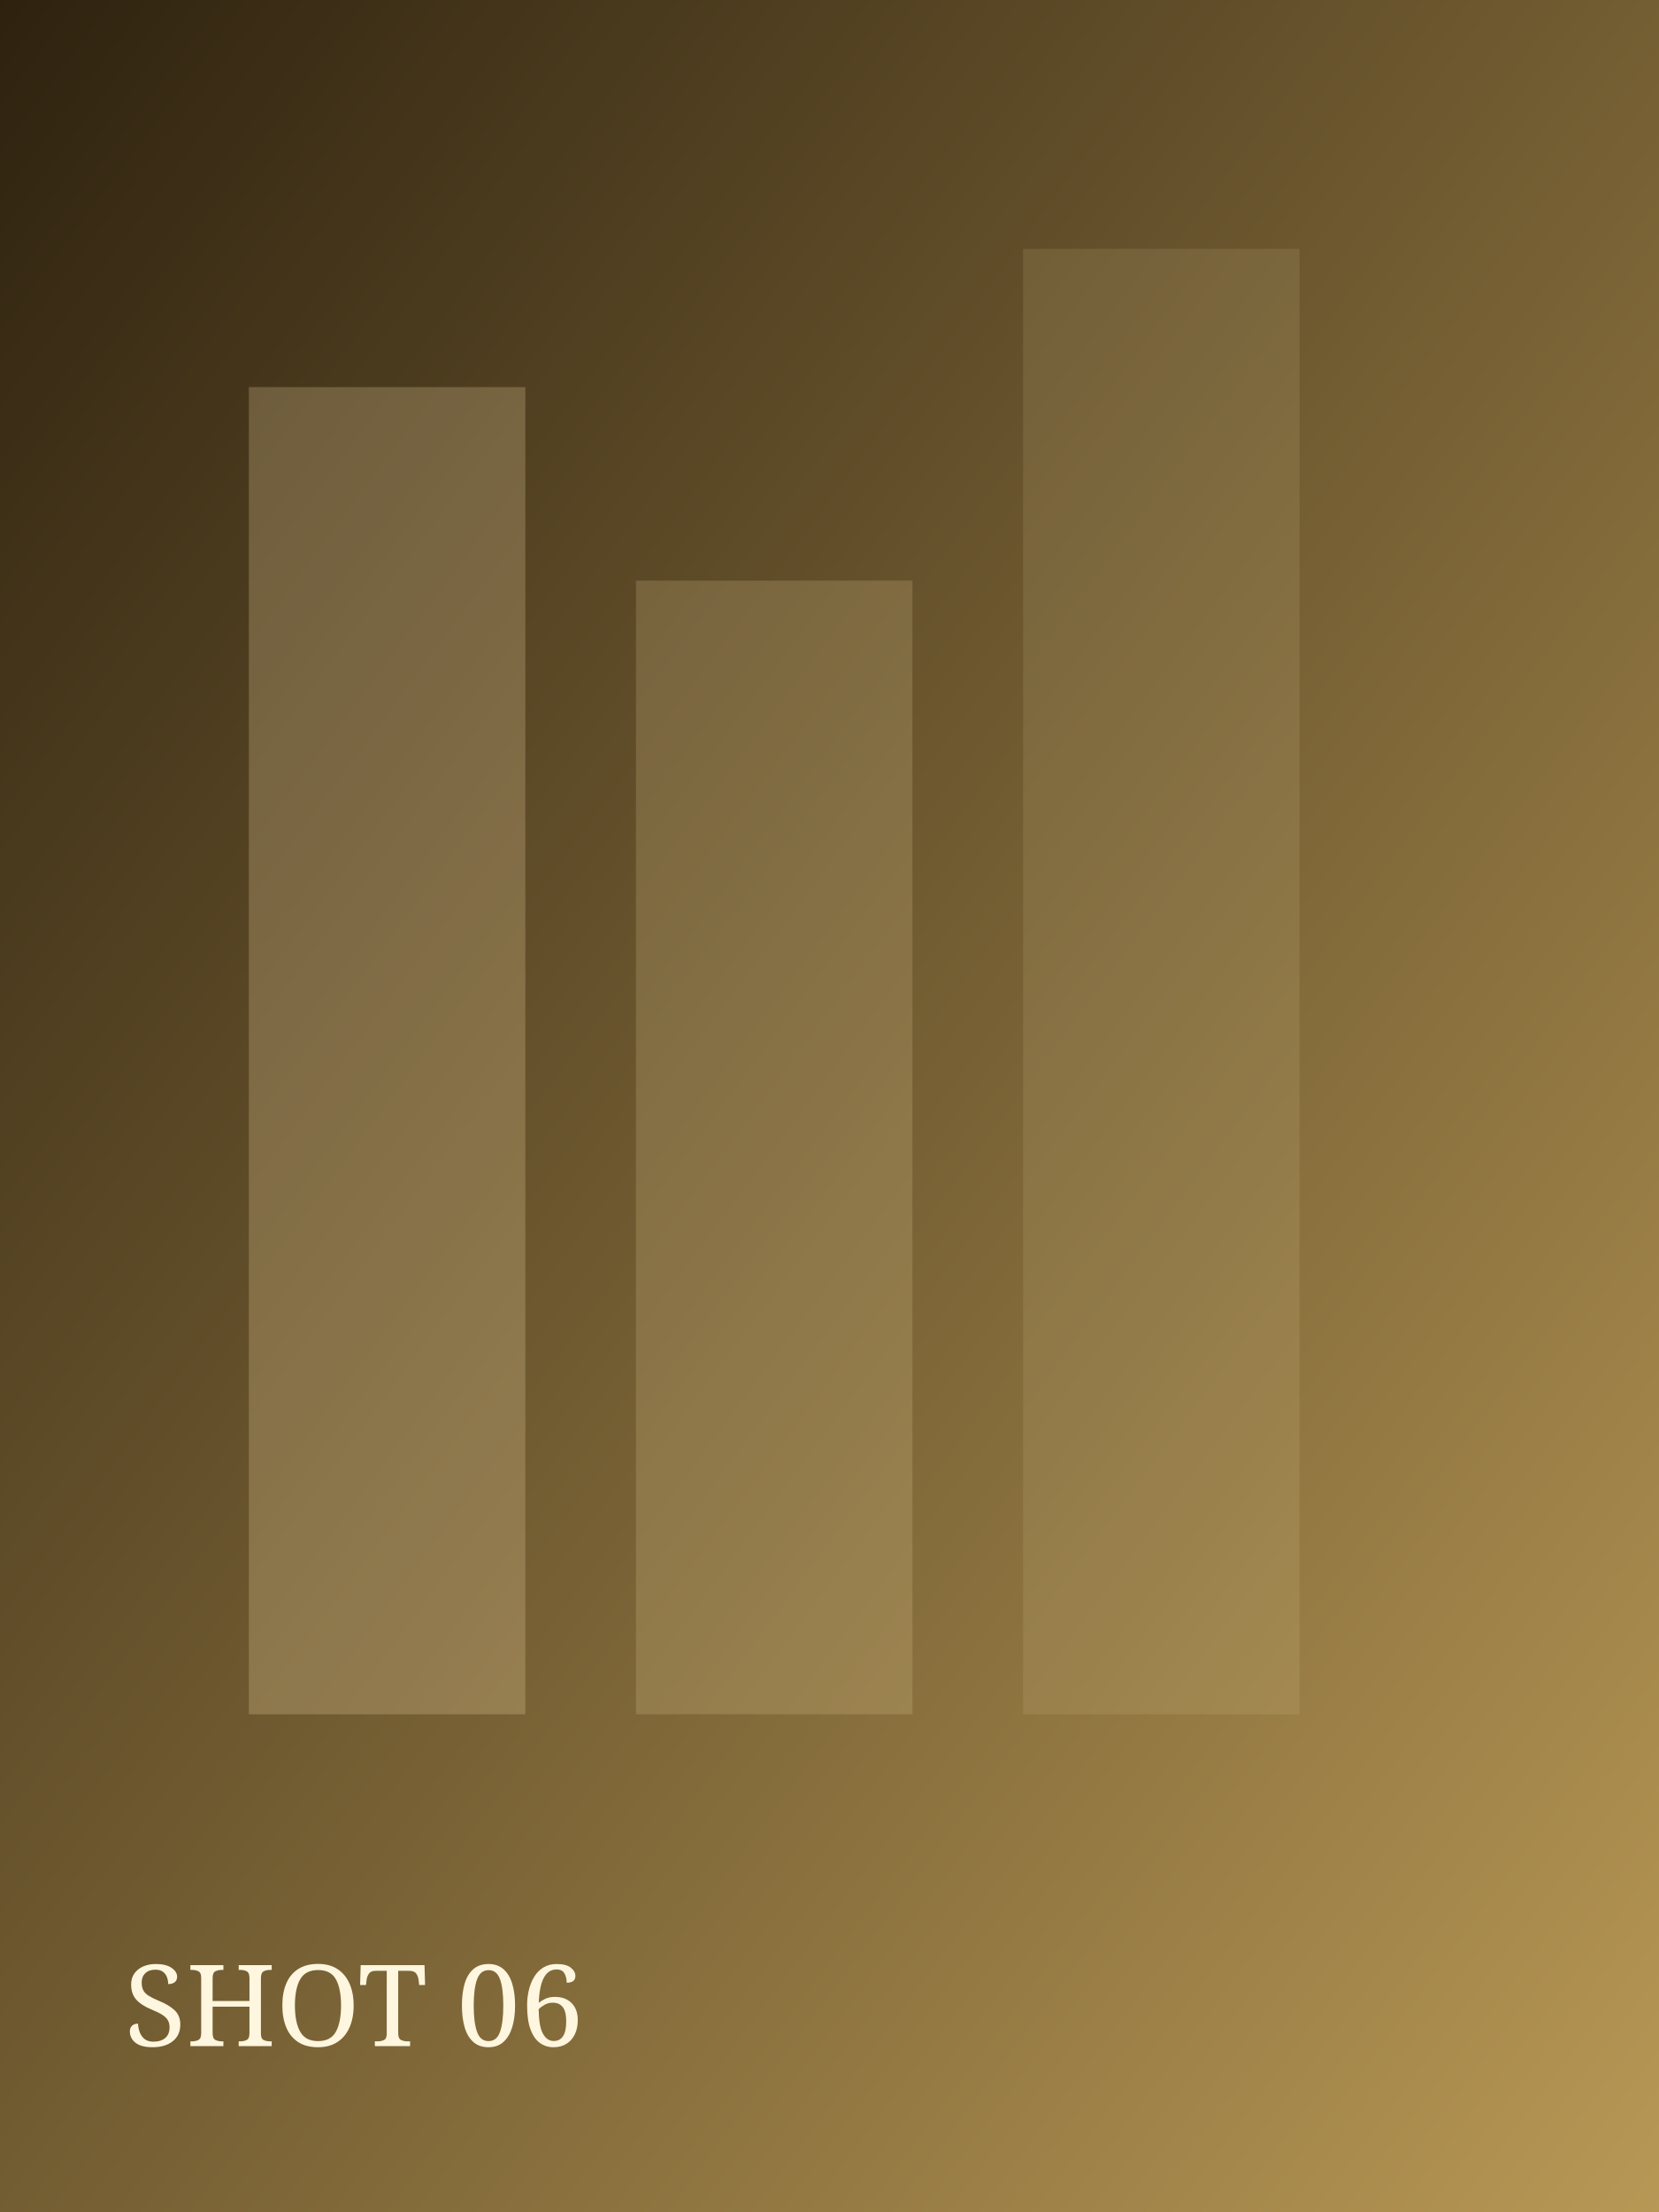
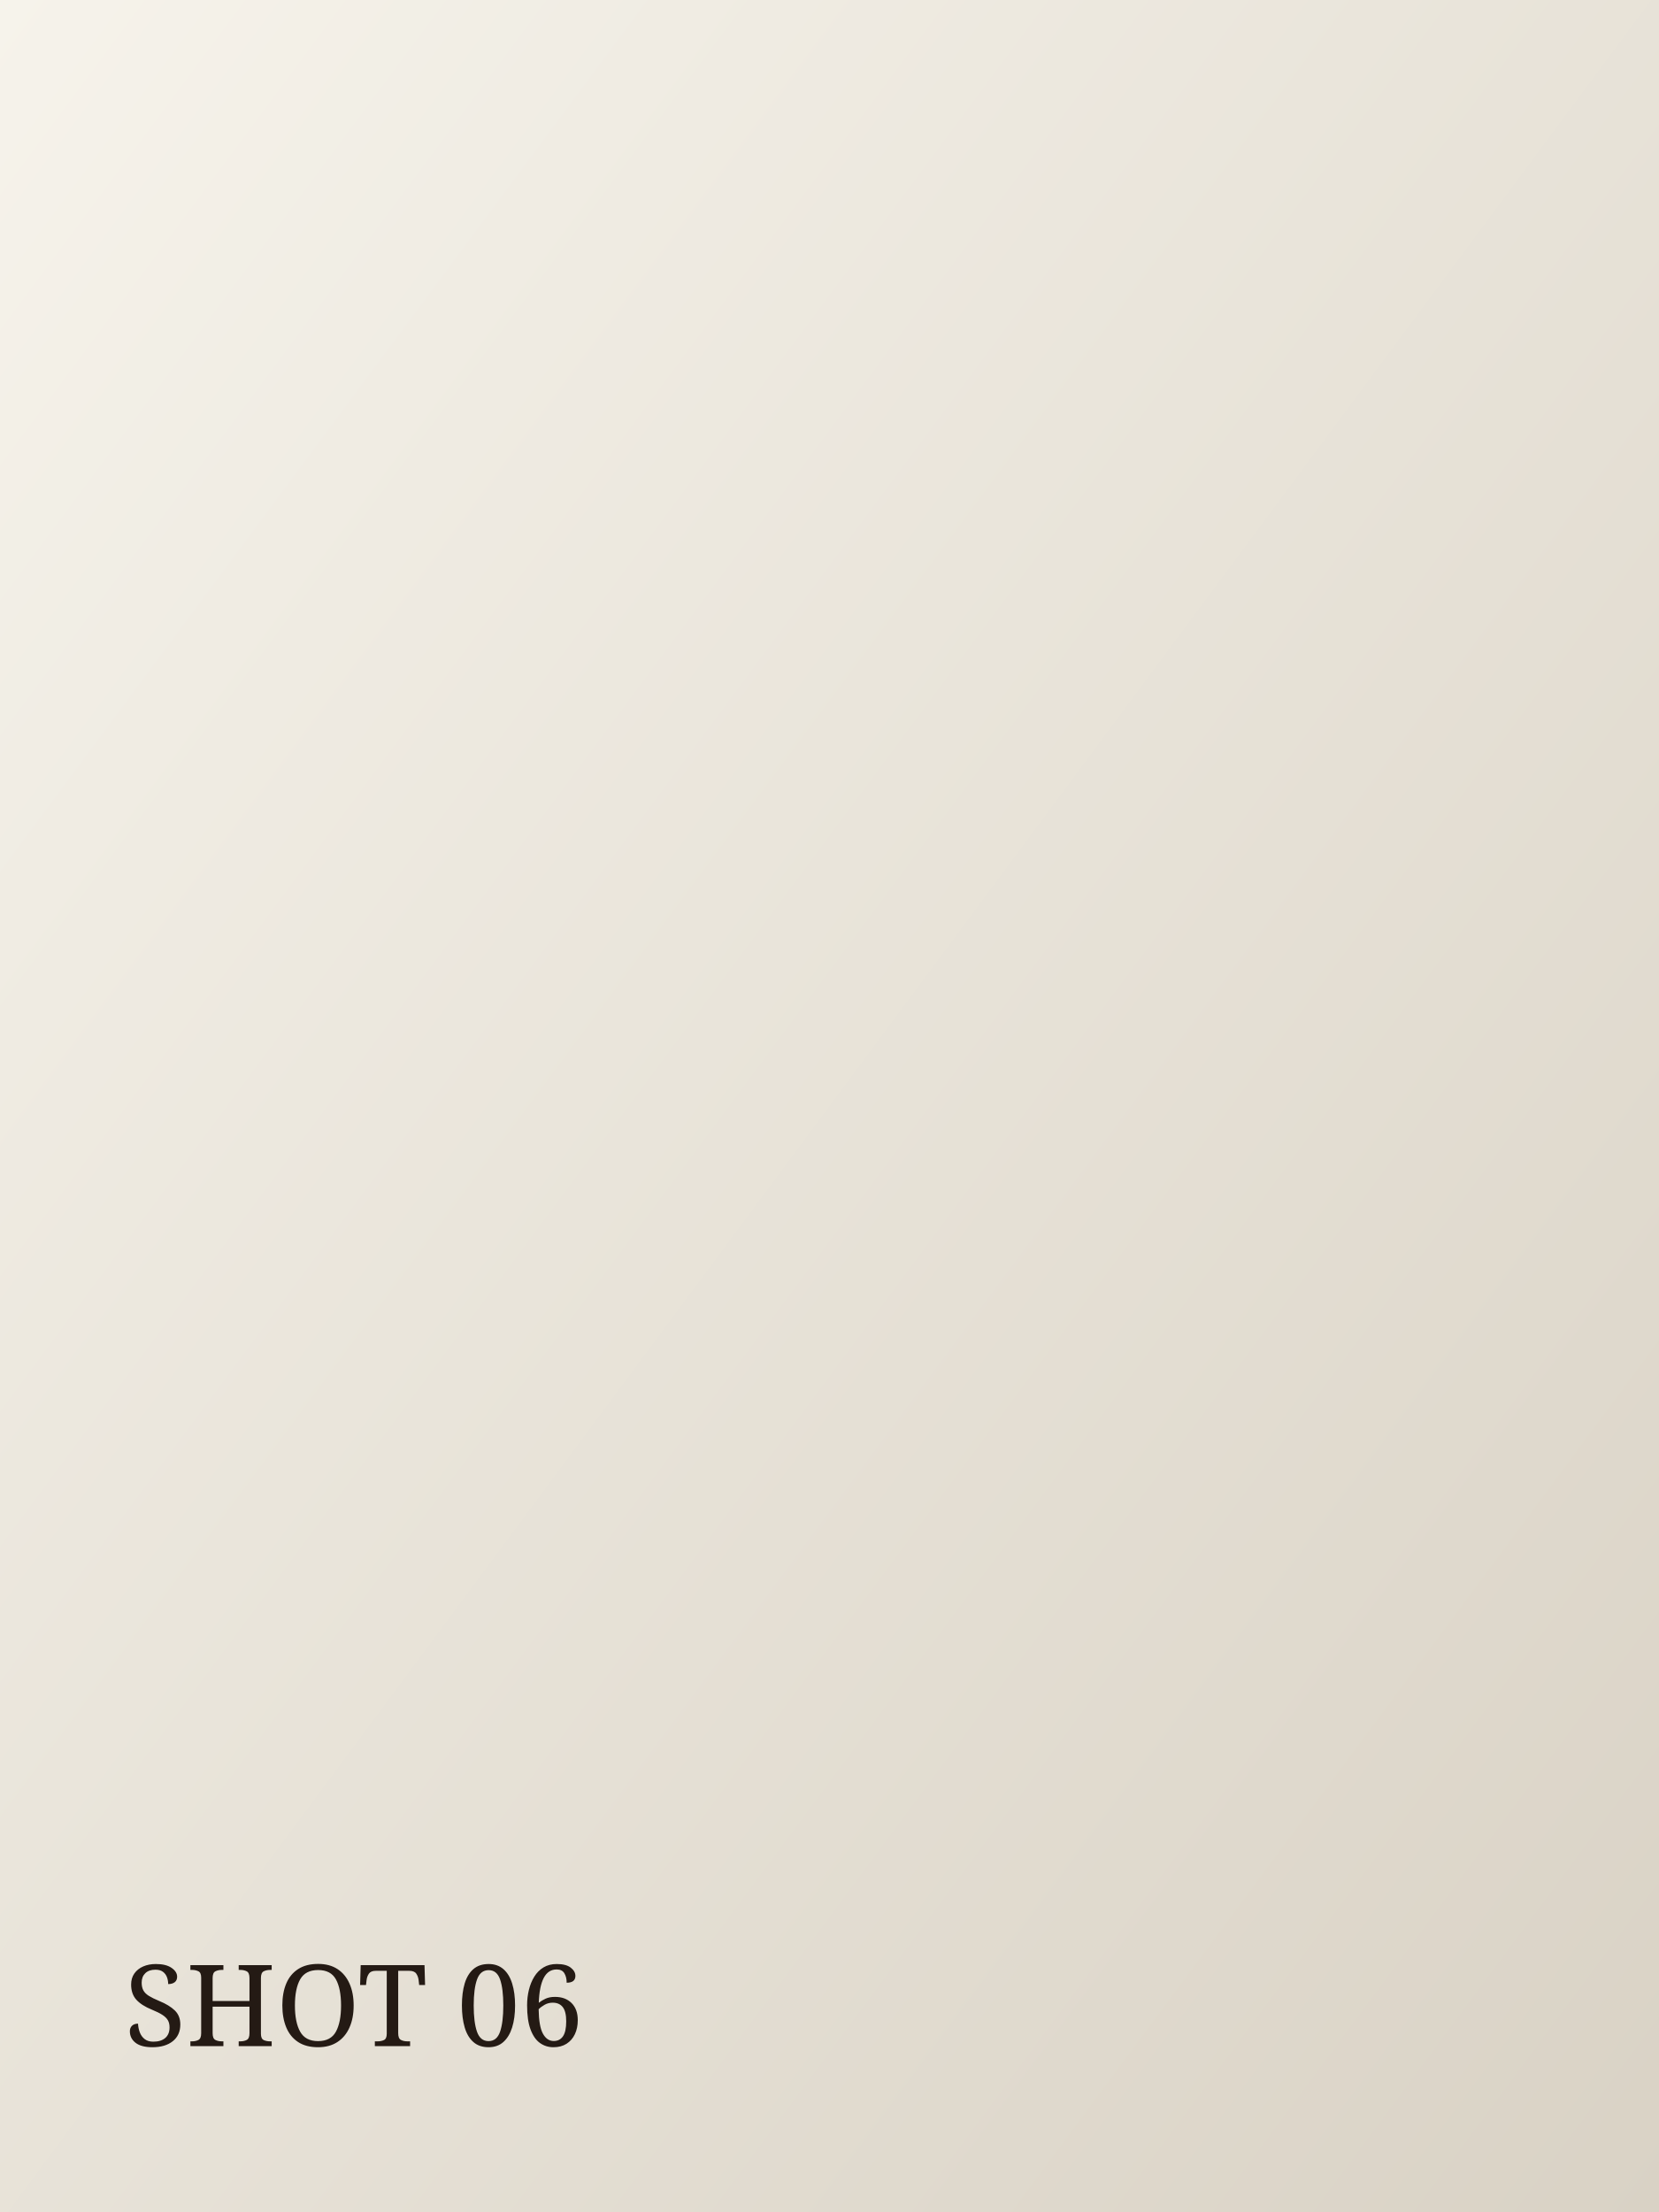
<svg xmlns="http://www.w3.org/2000/svg" viewBox="0 0 1200 1600">
  <defs>
    <linearGradient id="g6" x1="0" y1="0" x2="1" y2="1">
-       <stop offset="0%" stop-color="#2e220f" />
-       <stop offset="100%" stop-color="#b89855" />
+       <stop offset="0%" stop-color="#f6f3eb" />
+       <stop offset="100%" stop-color="#d9d2c5" />
    </linearGradient>
  </defs>
  <rect width="1200" height="1600" fill="url(#g6)" />
-   <rect x="180" y="280" width="200" height="960" fill="#f2dba7" opacity="0.24" />
-   <rect x="460" y="420" width="200" height="820" fill="#f2dba7" opacity="0.18" />
-   <rect x="740" y="180" width="200" height="1060" fill="#f2dba7" opacity="0.12" />
-   <text x="90" y="1480" fill="#fff6df" font-size="82" font-family="serif">SHOT 06</text>
+   <text x="90" y="1480" fill="#241a14" font-size="82" font-family="serif">SHOT 06</text>
</svg>
